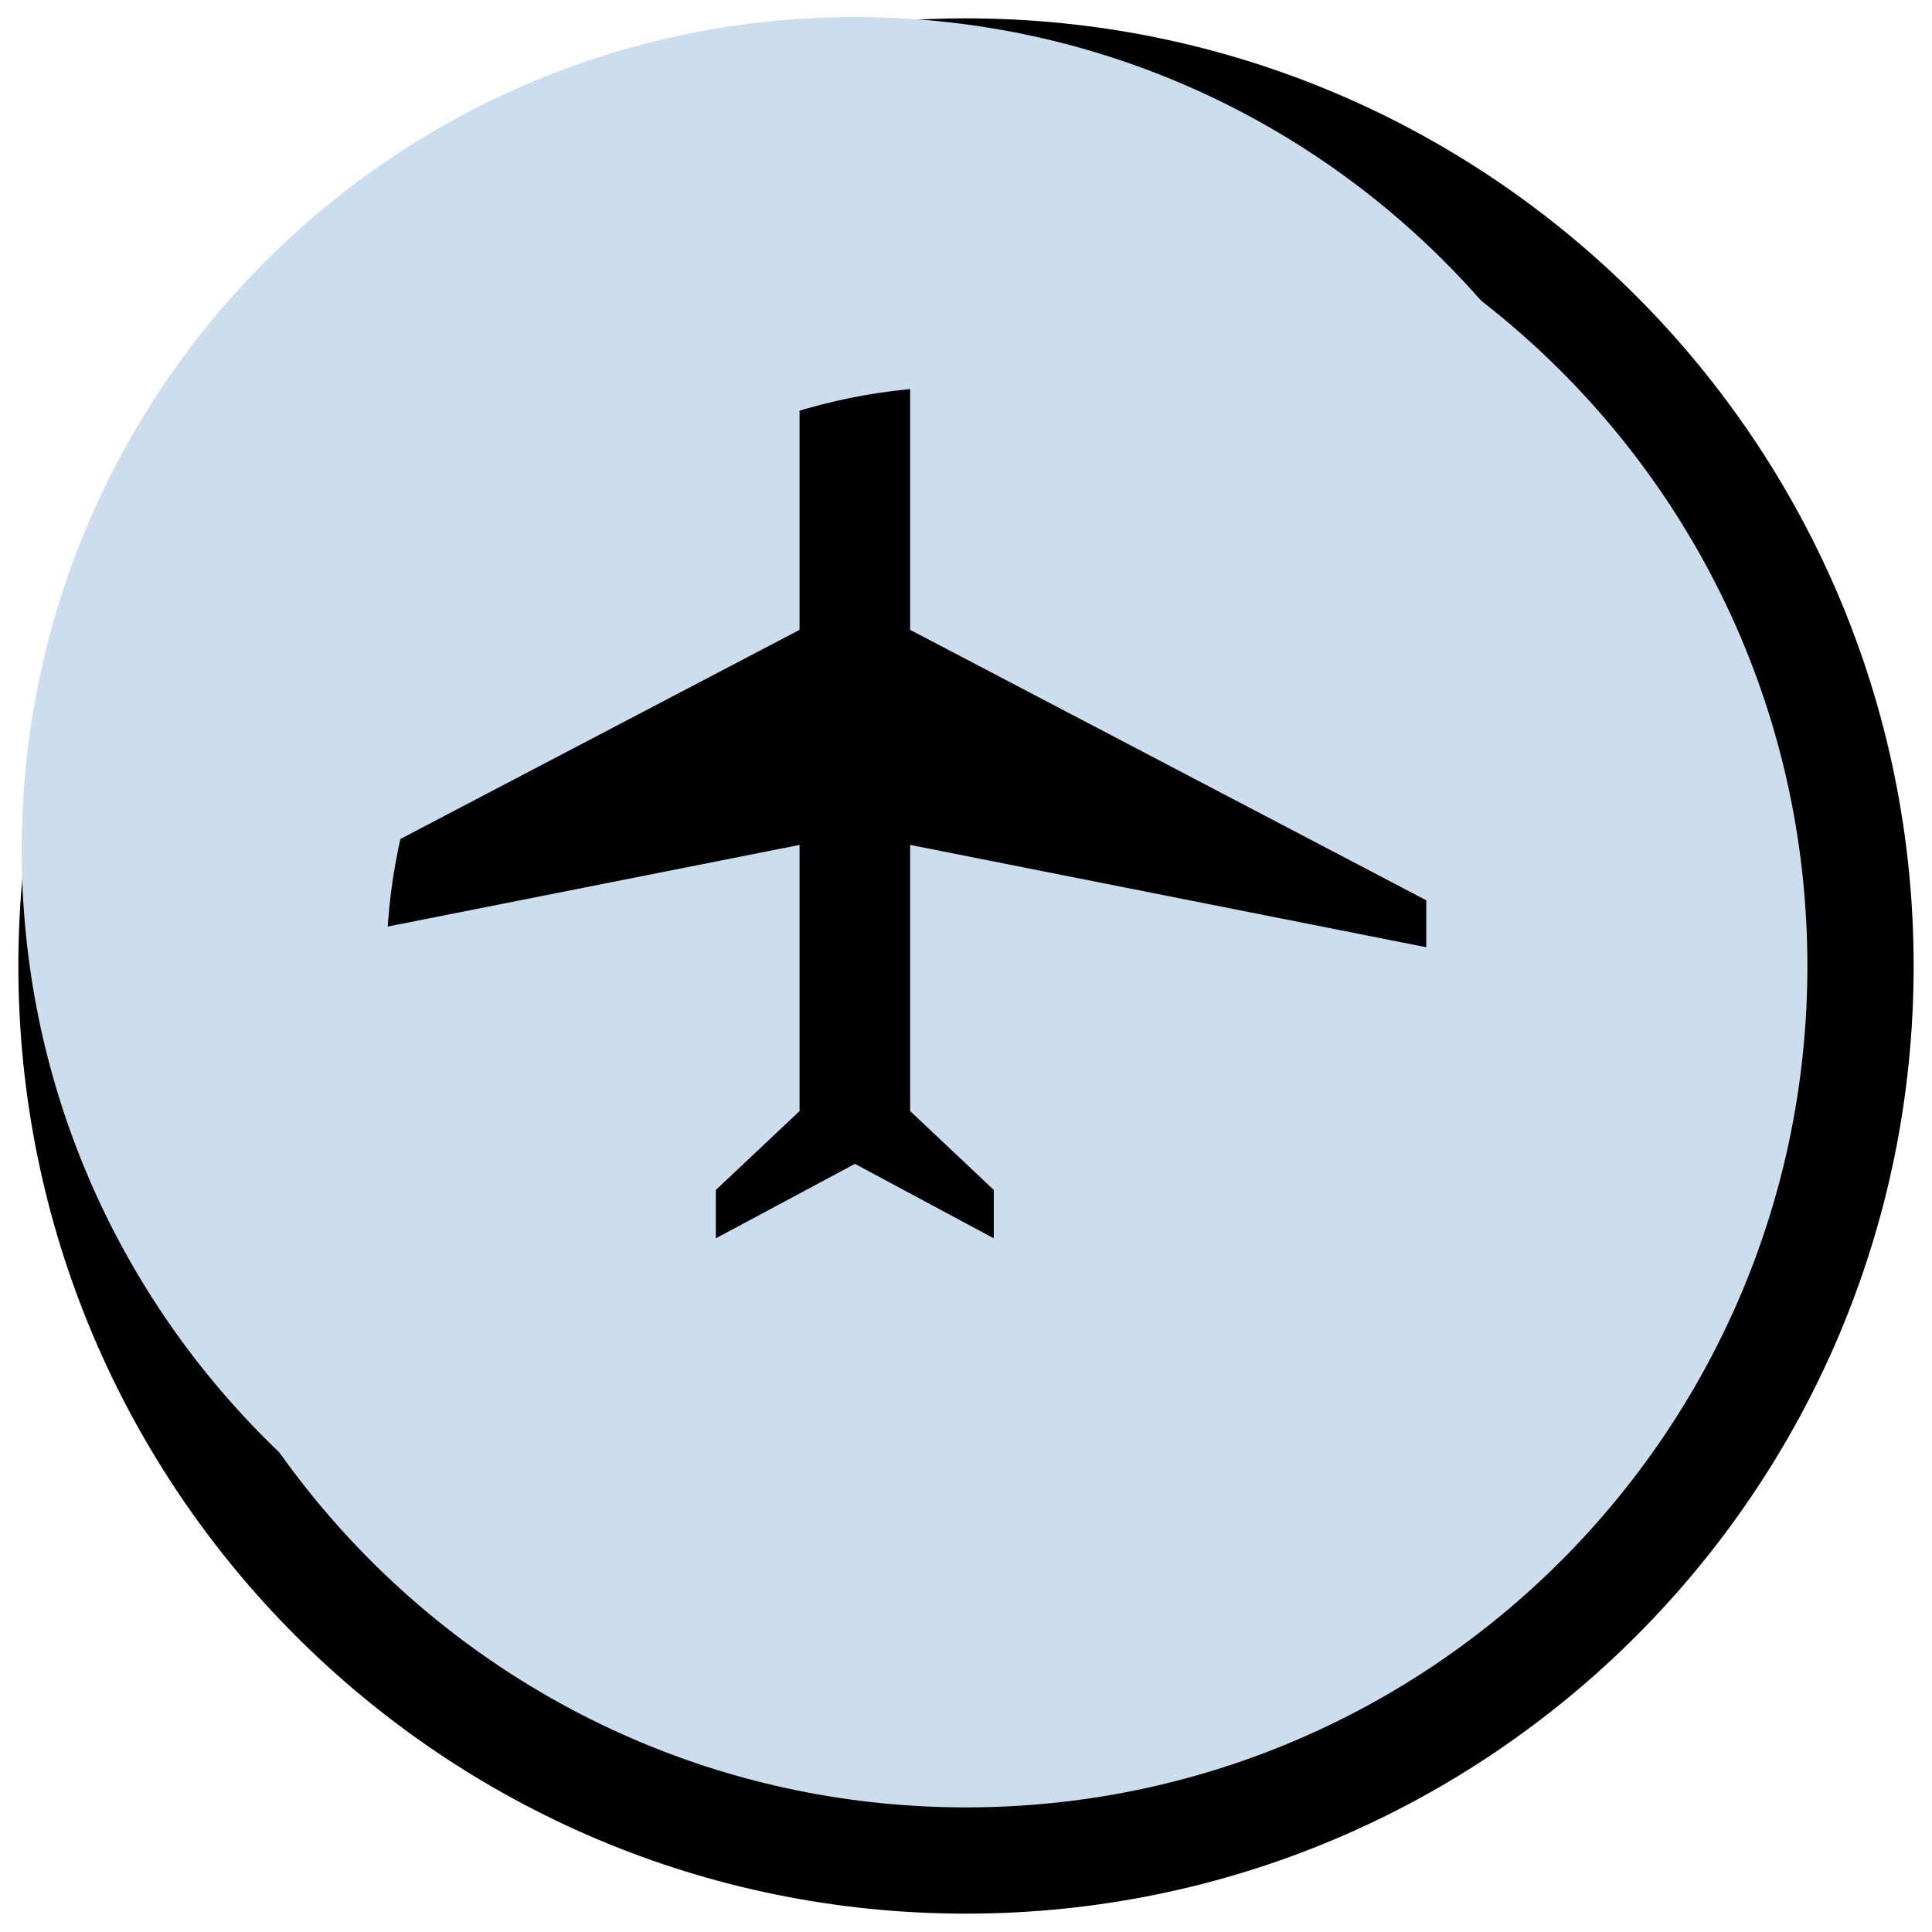
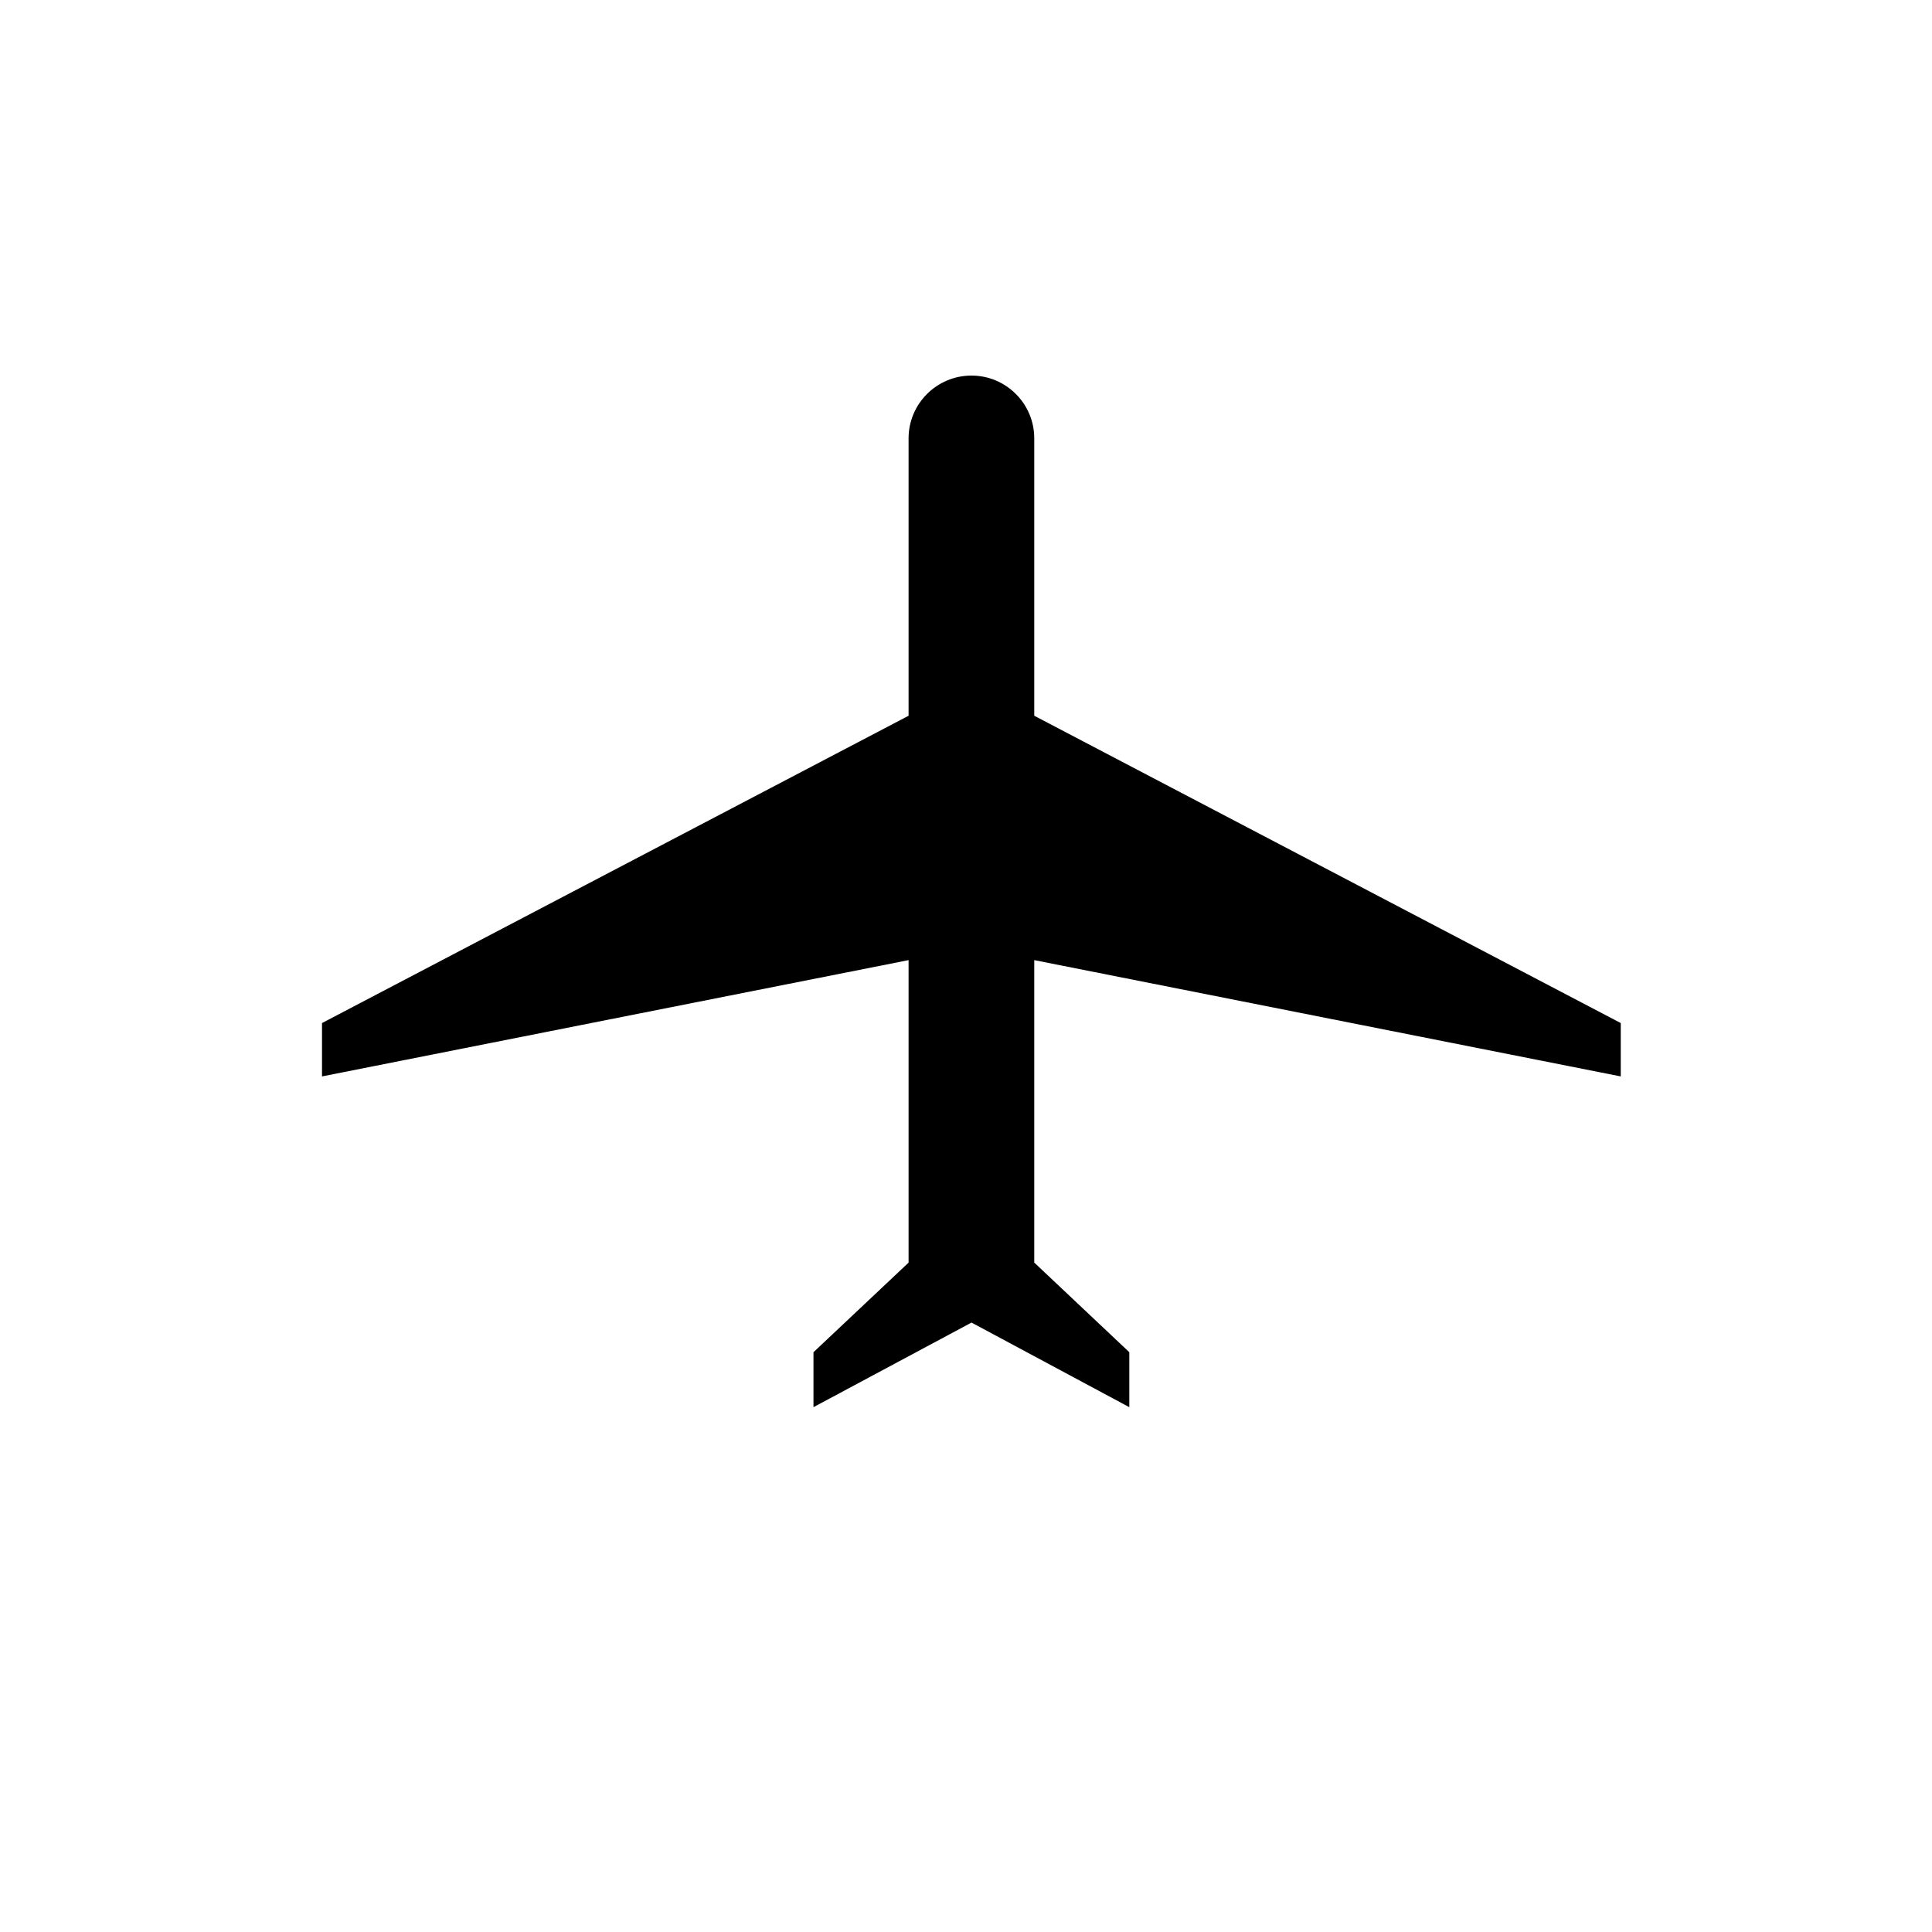
<svg xmlns="http://www.w3.org/2000/svg" version="1.1" viewBox="0 0 100 100">
-   <circle cx="50" cy="50" r="46.3" style="stroke:#000;stroke-width:5.5;fill:#cde;" />
-   <circle cx="50" cy="50" r="30" style="fill:#000;" />
-   <path d="M99.283,50c0,27.065-21.943,48.997-48.999,48.997C23.219,98.996,1.277,77.064,1.277,50  c0-27.063,21.942-48.997,49.008-48.997C77.34,1.002,99.283,22.936,99.283,50L99.283,50z M47.029,65.352l-4.924,4.639v2.844  l8.18-4.379l8.168,4.379V69.99l-4.92-4.639V49.696l30.357,6.019v-2.762L53.533,37.047V22.689c0-1.791-1.455-3.249-3.249-3.249  c-1.798,0-3.256,1.458-3.256,3.249v14.358L16.667,52.953v2.762l30.361-6.019V65.352z" style="fill:#cde;transform:scale(0.88);transform-origin:50% 50%;" />
+   <path d="M47.029,65.352l-4.924,4.639v2.844  l8.18-4.379l8.168,4.379V69.99l-4.92-4.639V49.696l30.357,6.019v-2.762L53.533,37.047V22.689c0-1.791-1.455-3.249-3.249-3.249  c-1.798,0-3.256,1.458-3.256,3.249v14.358L16.667,52.953v2.762l30.361-6.019V65.352z" />
</svg>
